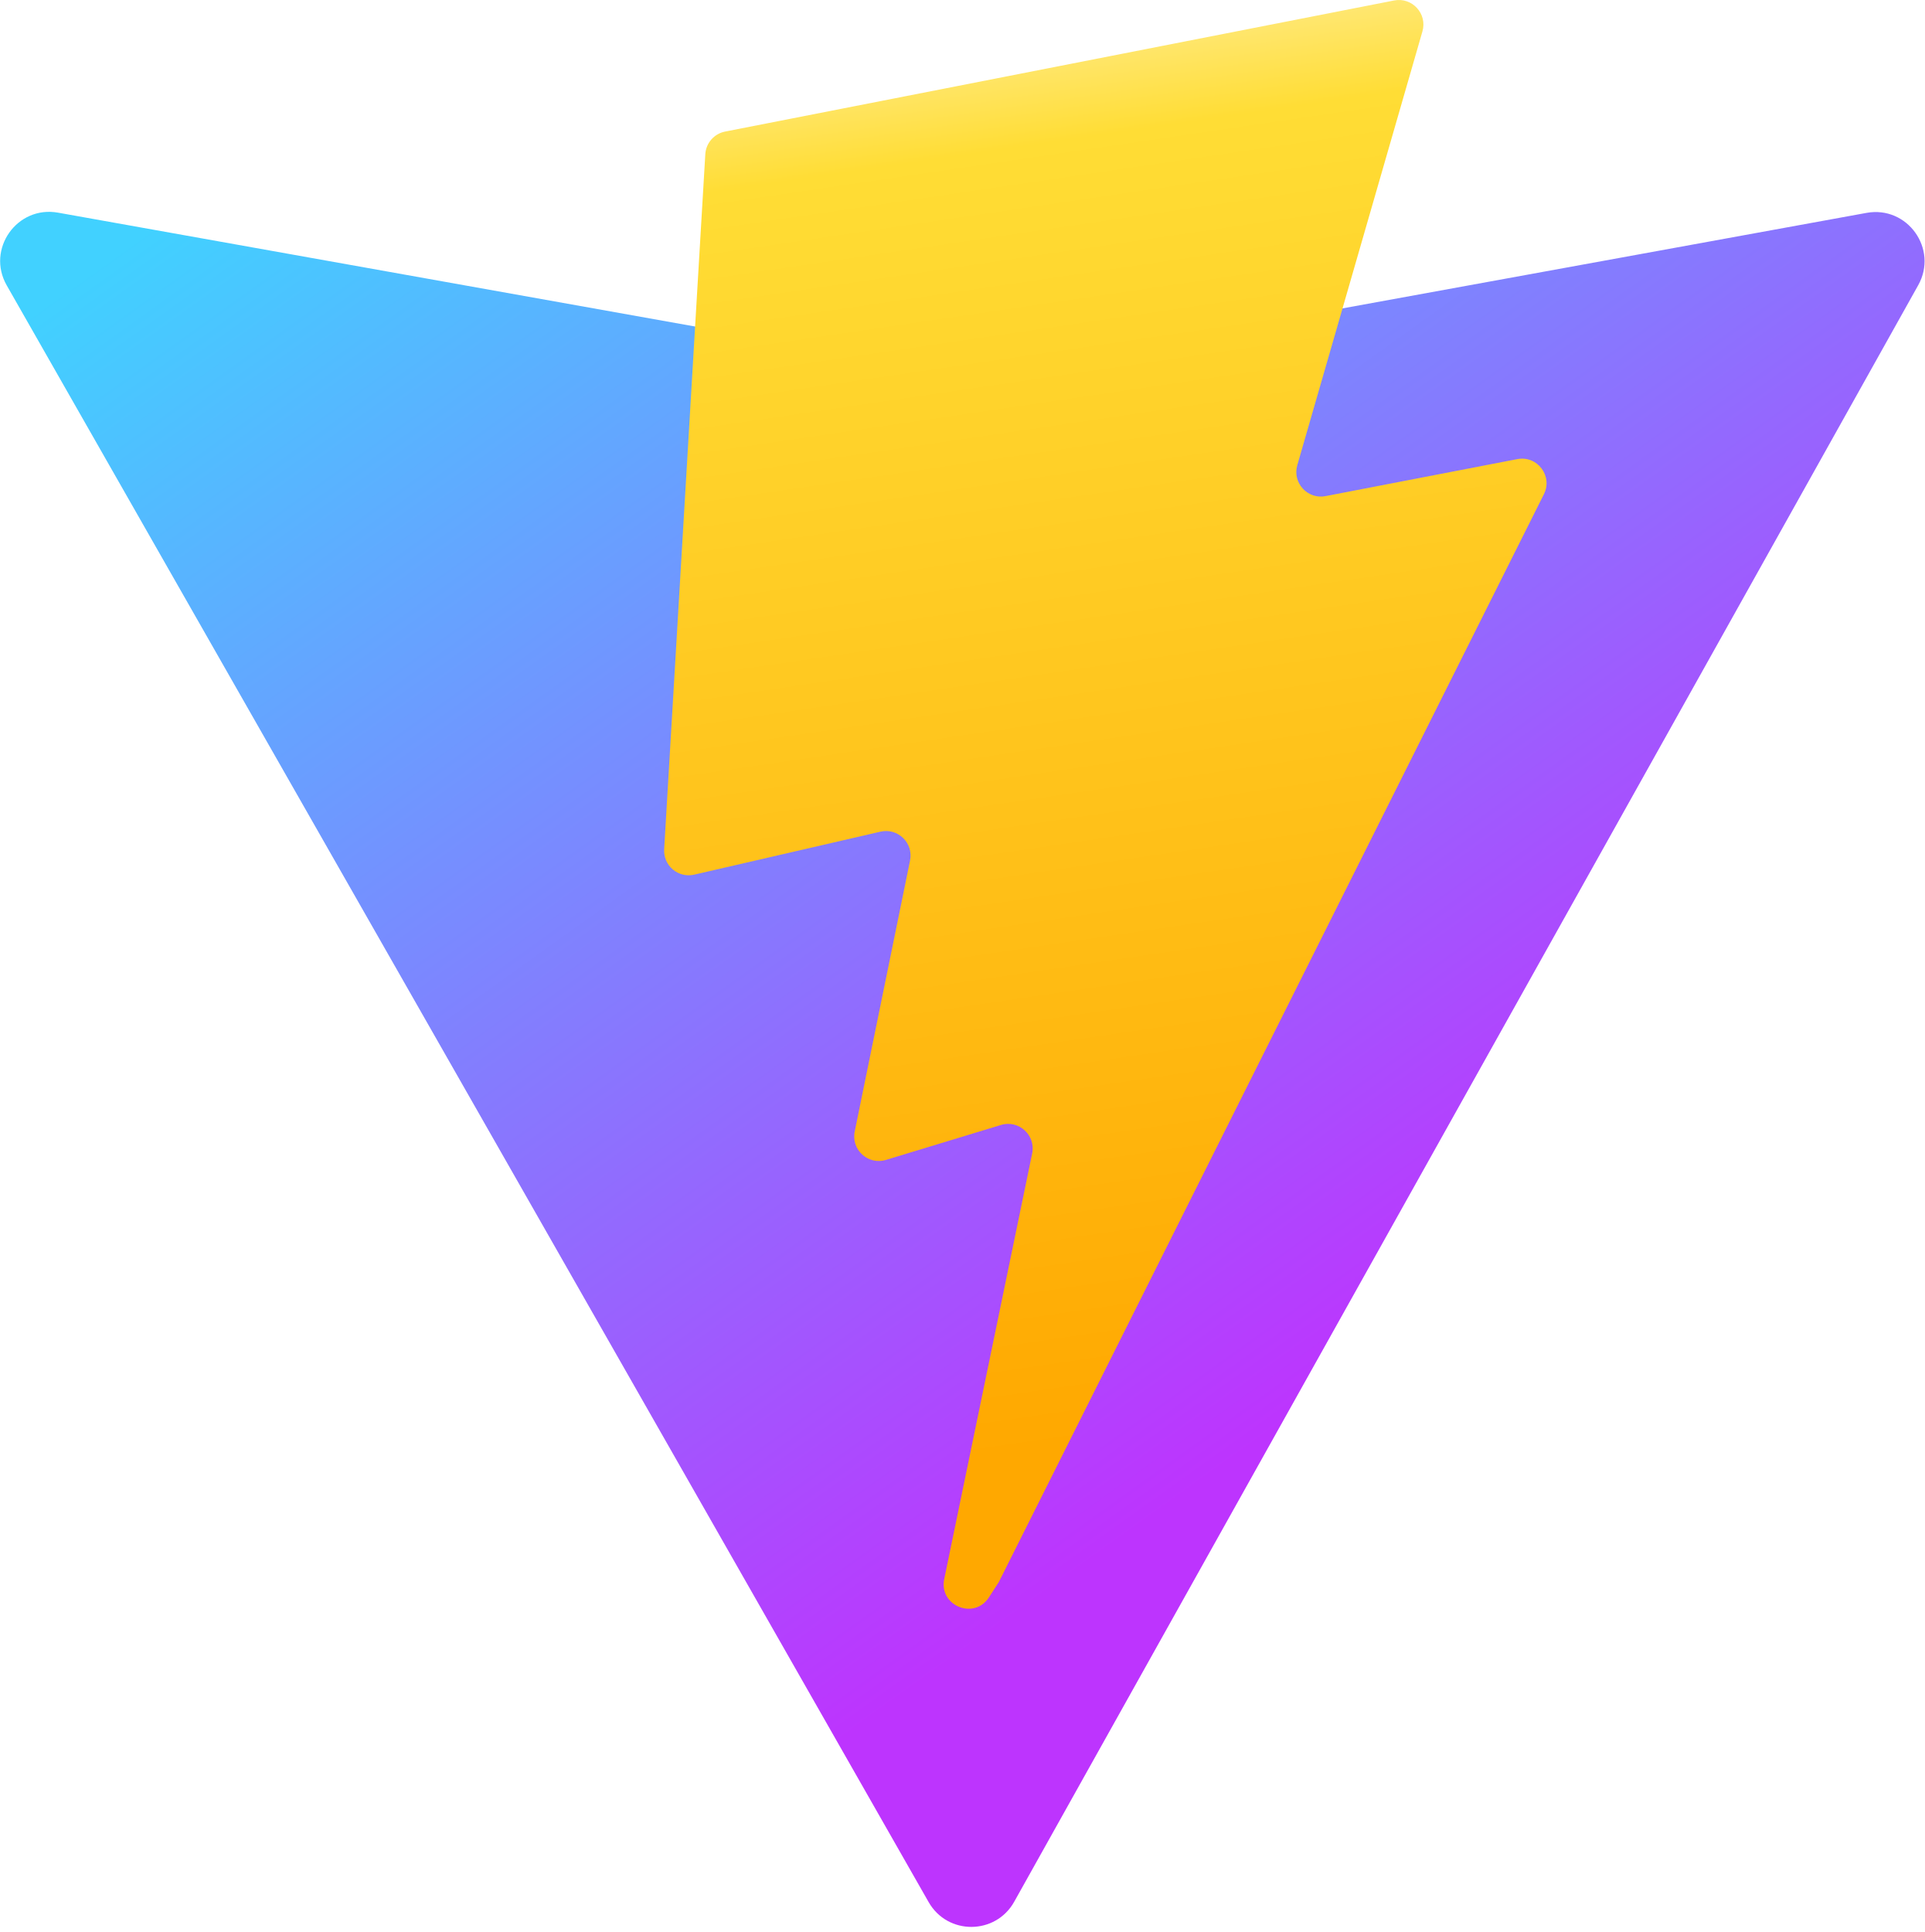
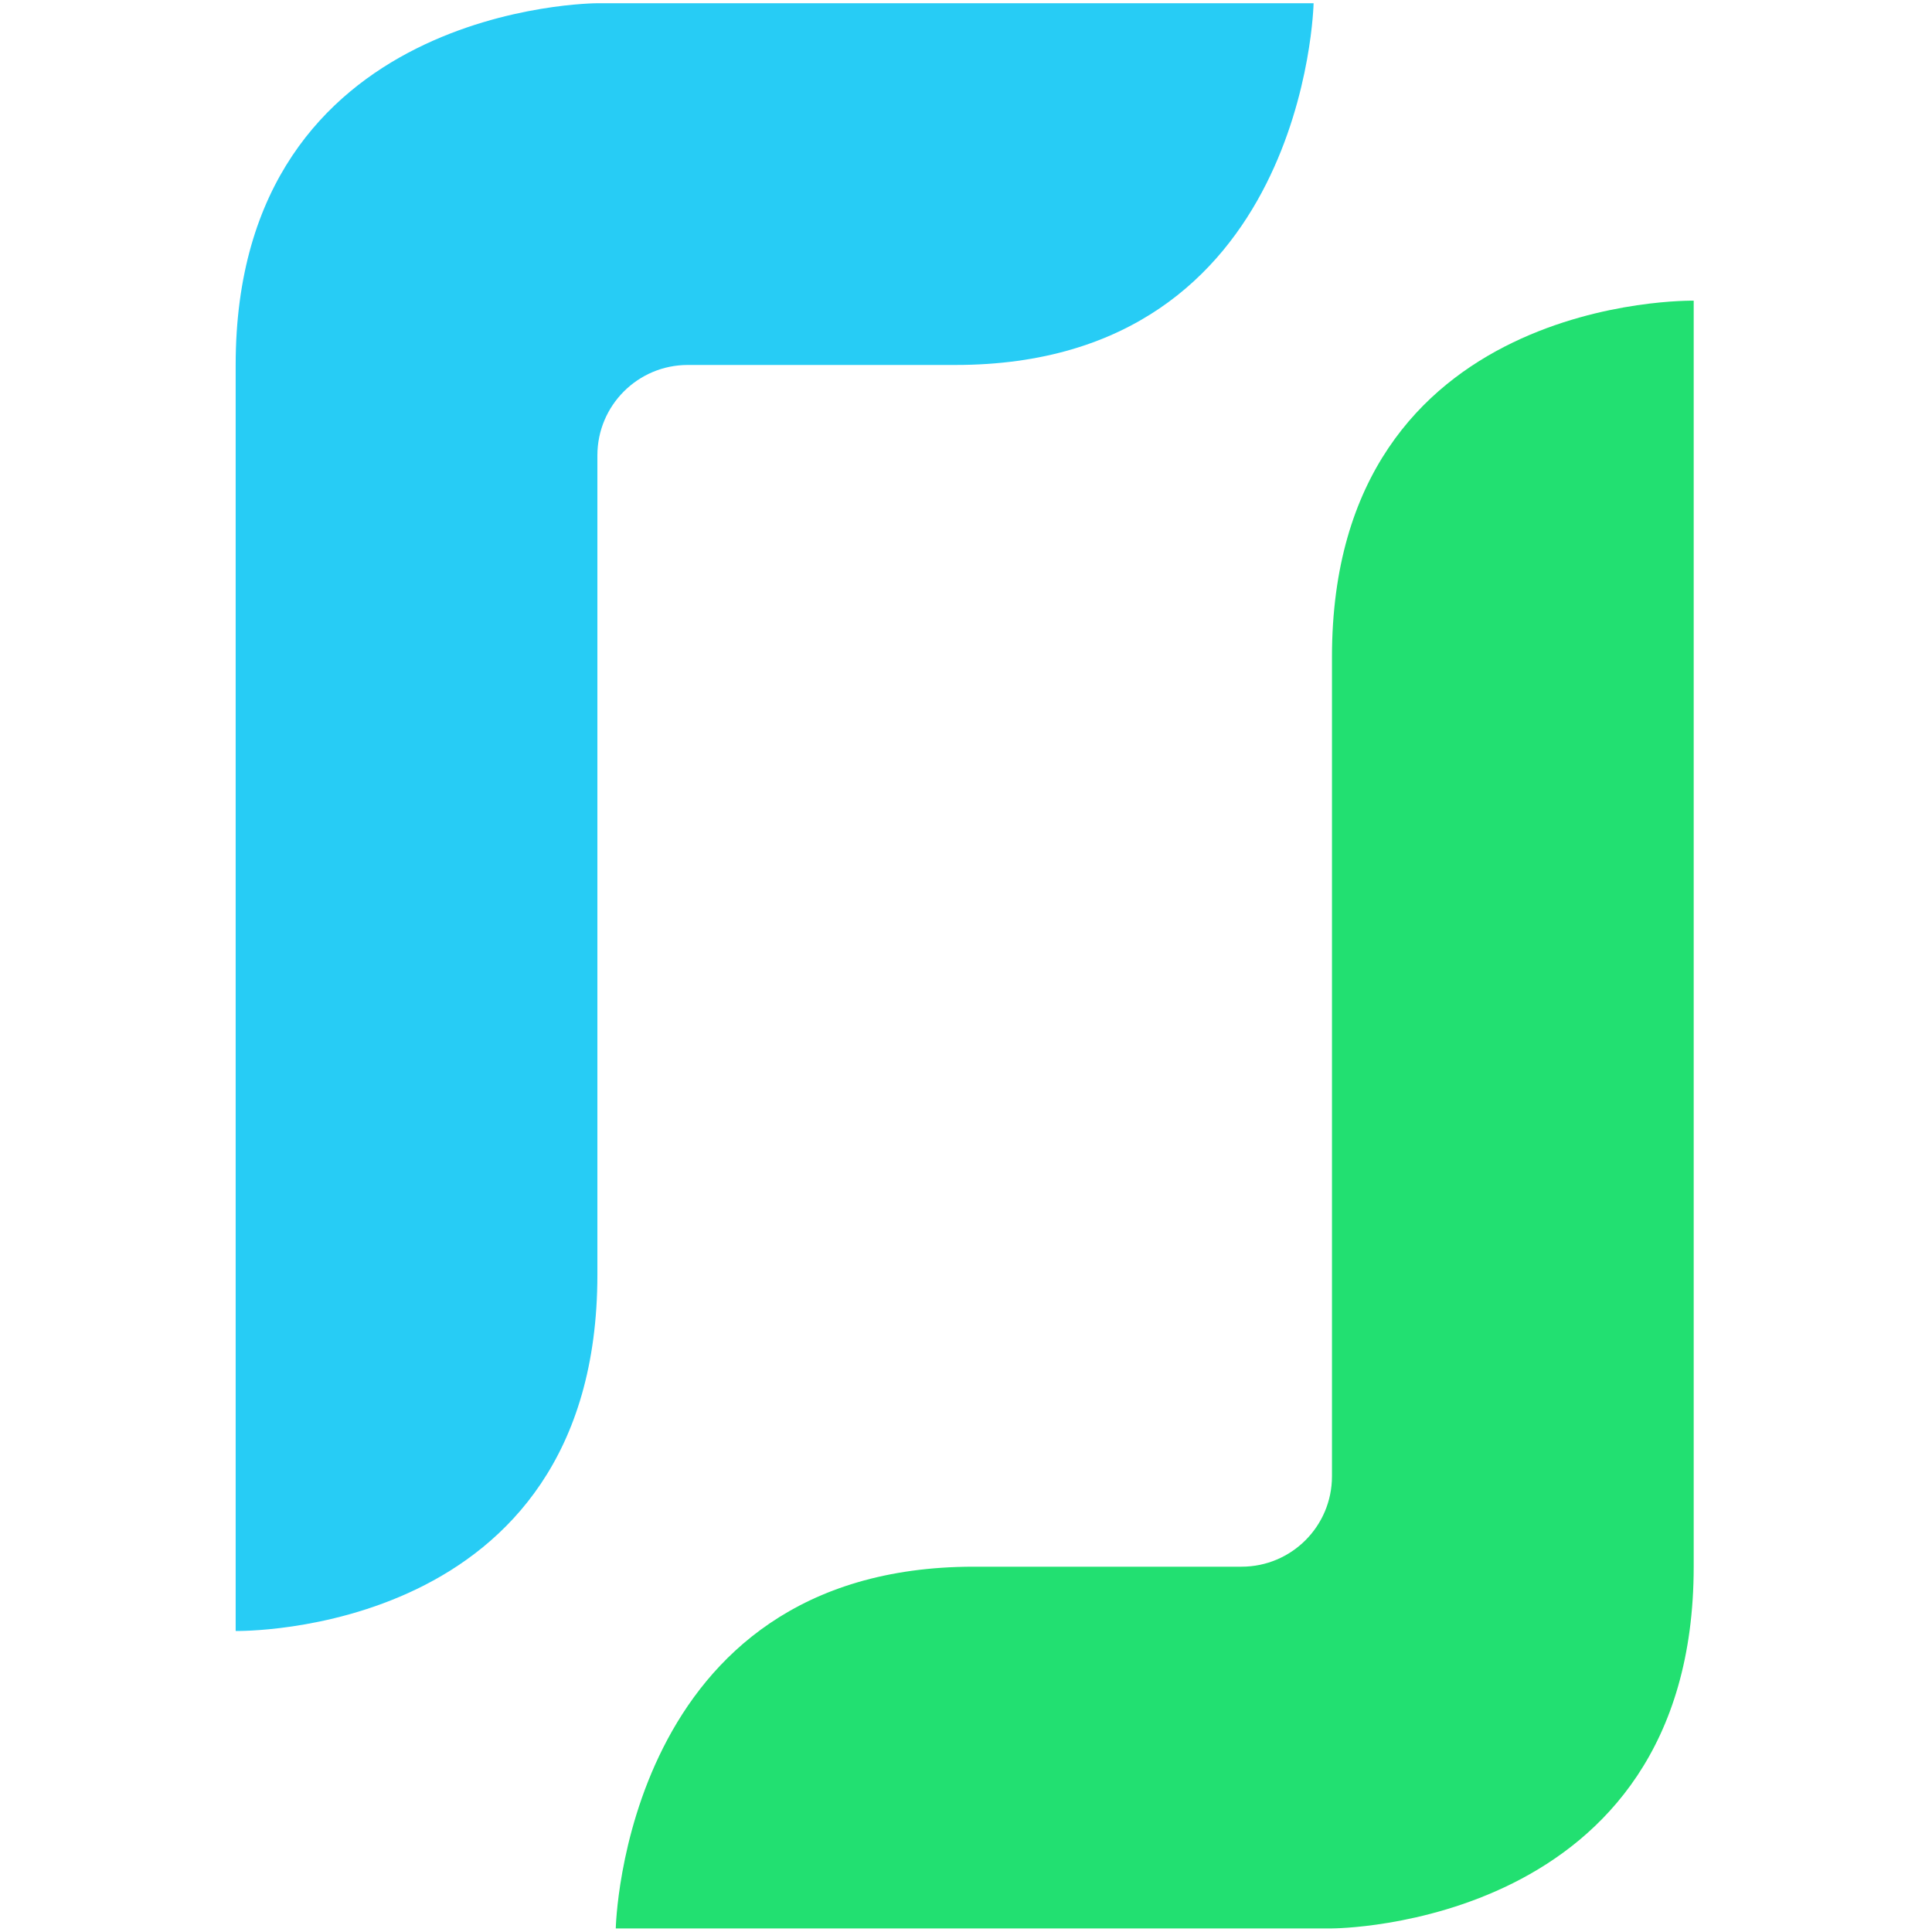
- <svg xmlns="http://www.w3.org/2000/svg" aria-hidden="true" role="img" class="iconify iconify--logos" width="31.88" height="32" preserveAspectRatio="xMidYMid meet" viewBox="0 0 256 257">
-   <defs>
-     <linearGradient id="IconifyId1813088fe1fbc01fb466" x1="-.828%" x2="57.636%" y1="7.652%" y2="78.411%">
-       <stop offset="0%" stop-color="#41D1FF" />
-       <stop offset="100%" stop-color="#BD34FE" />
-     </linearGradient>
-     <linearGradient id="IconifyId1813088fe1fbc01fb467" x1="43.376%" x2="50.316%" y1="2.242%" y2="89.03%">
-       <stop offset="0%" stop-color="#FFEA83" />
-       <stop offset="8.333%" stop-color="#FFDD35" />
-       <stop offset="100%" stop-color="#FFA800" />
-     </linearGradient>
-   </defs>
-   <path fill="url(#IconifyId1813088fe1fbc01fb466)" d="M255.153 37.938L134.897 252.976c-2.483 4.44-8.862 4.466-11.382.048L.875 37.958c-2.746-4.814 1.371-10.646 6.827-9.67l120.385 21.517a6.537 6.537 0 0 0 2.322-.004l117.867-21.483c5.438-.991 9.574 4.796 6.877 9.62Z" />
-   <path fill="url(#IconifyId1813088fe1fbc01fb467)" d="M185.432.063L96.44 17.501a3.268 3.268 0 0 0-2.634 3.014l-5.474 92.456a3.268 3.268 0 0 0 3.997 3.378l24.777-5.718c2.318-.535 4.413 1.507 3.936 3.838l-7.361 36.047c-.495 2.426 1.782 4.5 4.151 3.78l15.304-4.649c2.372-.72 4.652 1.36 4.15 3.788l-11.698 56.621c-.732 3.542 3.979 5.473 5.943 2.437l1.313-2.028l72.516-144.72c1.215-2.423-.88-5.186-3.54-4.672l-25.505 4.922c-2.396.462-4.435-1.77-3.759-4.114l16.646-57.705c.677-2.35-1.37-4.583-3.769-4.113Z" />
+ <svg xmlns="http://www.w3.org/2000/svg" width="800px" height="800px" viewBox="-41 0 338 338" version="1.1" preserveAspectRatio="xMidYMid">
+   <g>
+     <path d="M63.512,0.566 C63.512,0.566 0.229,0.566 0.229,63.849 L0.229,285.335 C0.229,285.335 63.512,286.6 63.512,223.003 L63.512,111.311 L63.512,98.653 L63.512,79.667 C63.512,70.929 70.596,63.849 79.33,63.849 L96.417,63.849 L126.161,63.849 C187.545,63.849 188.81,0.566 188.81,0.566 L63.512,0.566 L63.512,0.566 Z" fill="#27CCF5">
+ 
+ </path>
+     <path d="M192.026,114.941 L192.026,226.629 L192.026,239.287 L192.026,258.273 C192.026,267.011 184.942,274.091 176.208,274.091 L159.122,274.091 L129.381,274.091 C67.998,274.091 66.729,337.374 66.729,337.374 L192.026,337.374 C192.026,337.374 255.309,337.374 255.309,274.091 L255.309,52.605 C255.309,52.605 192.026,51.341 192.026,114.941 L192.026,114.941 Z" fill="#22E071">
+ 
+ </path>
+   </g>
</svg>
